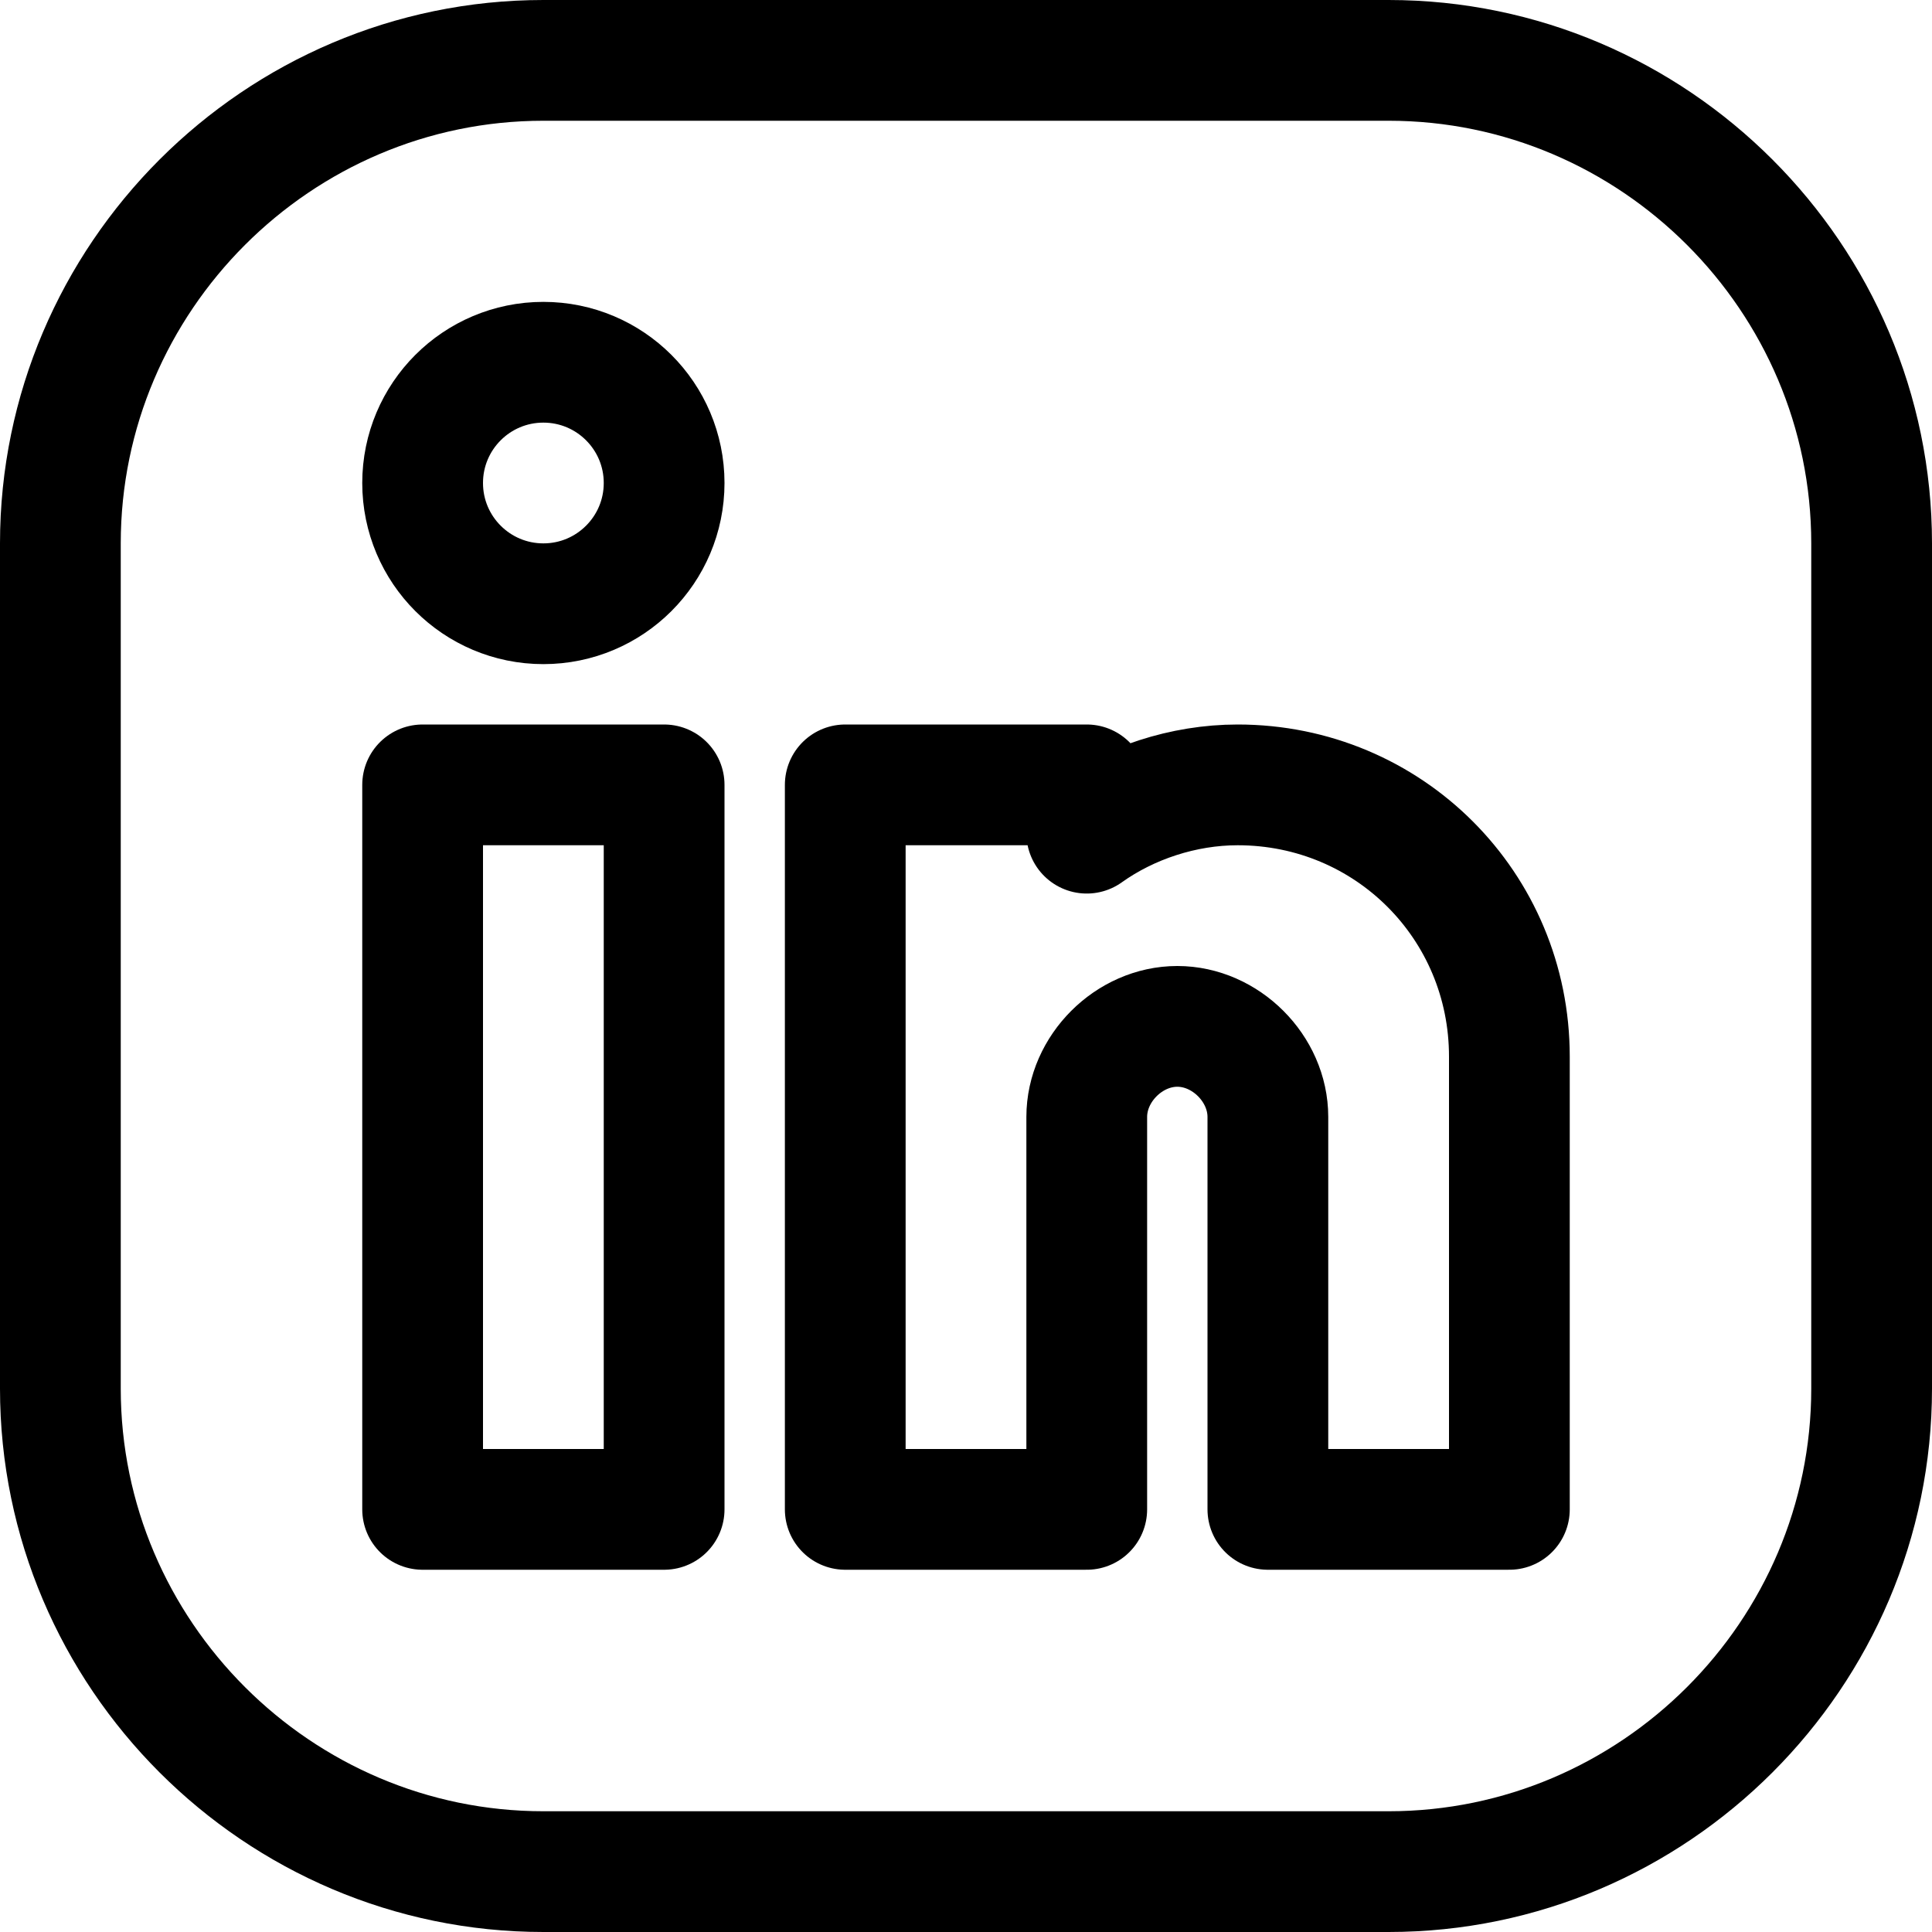
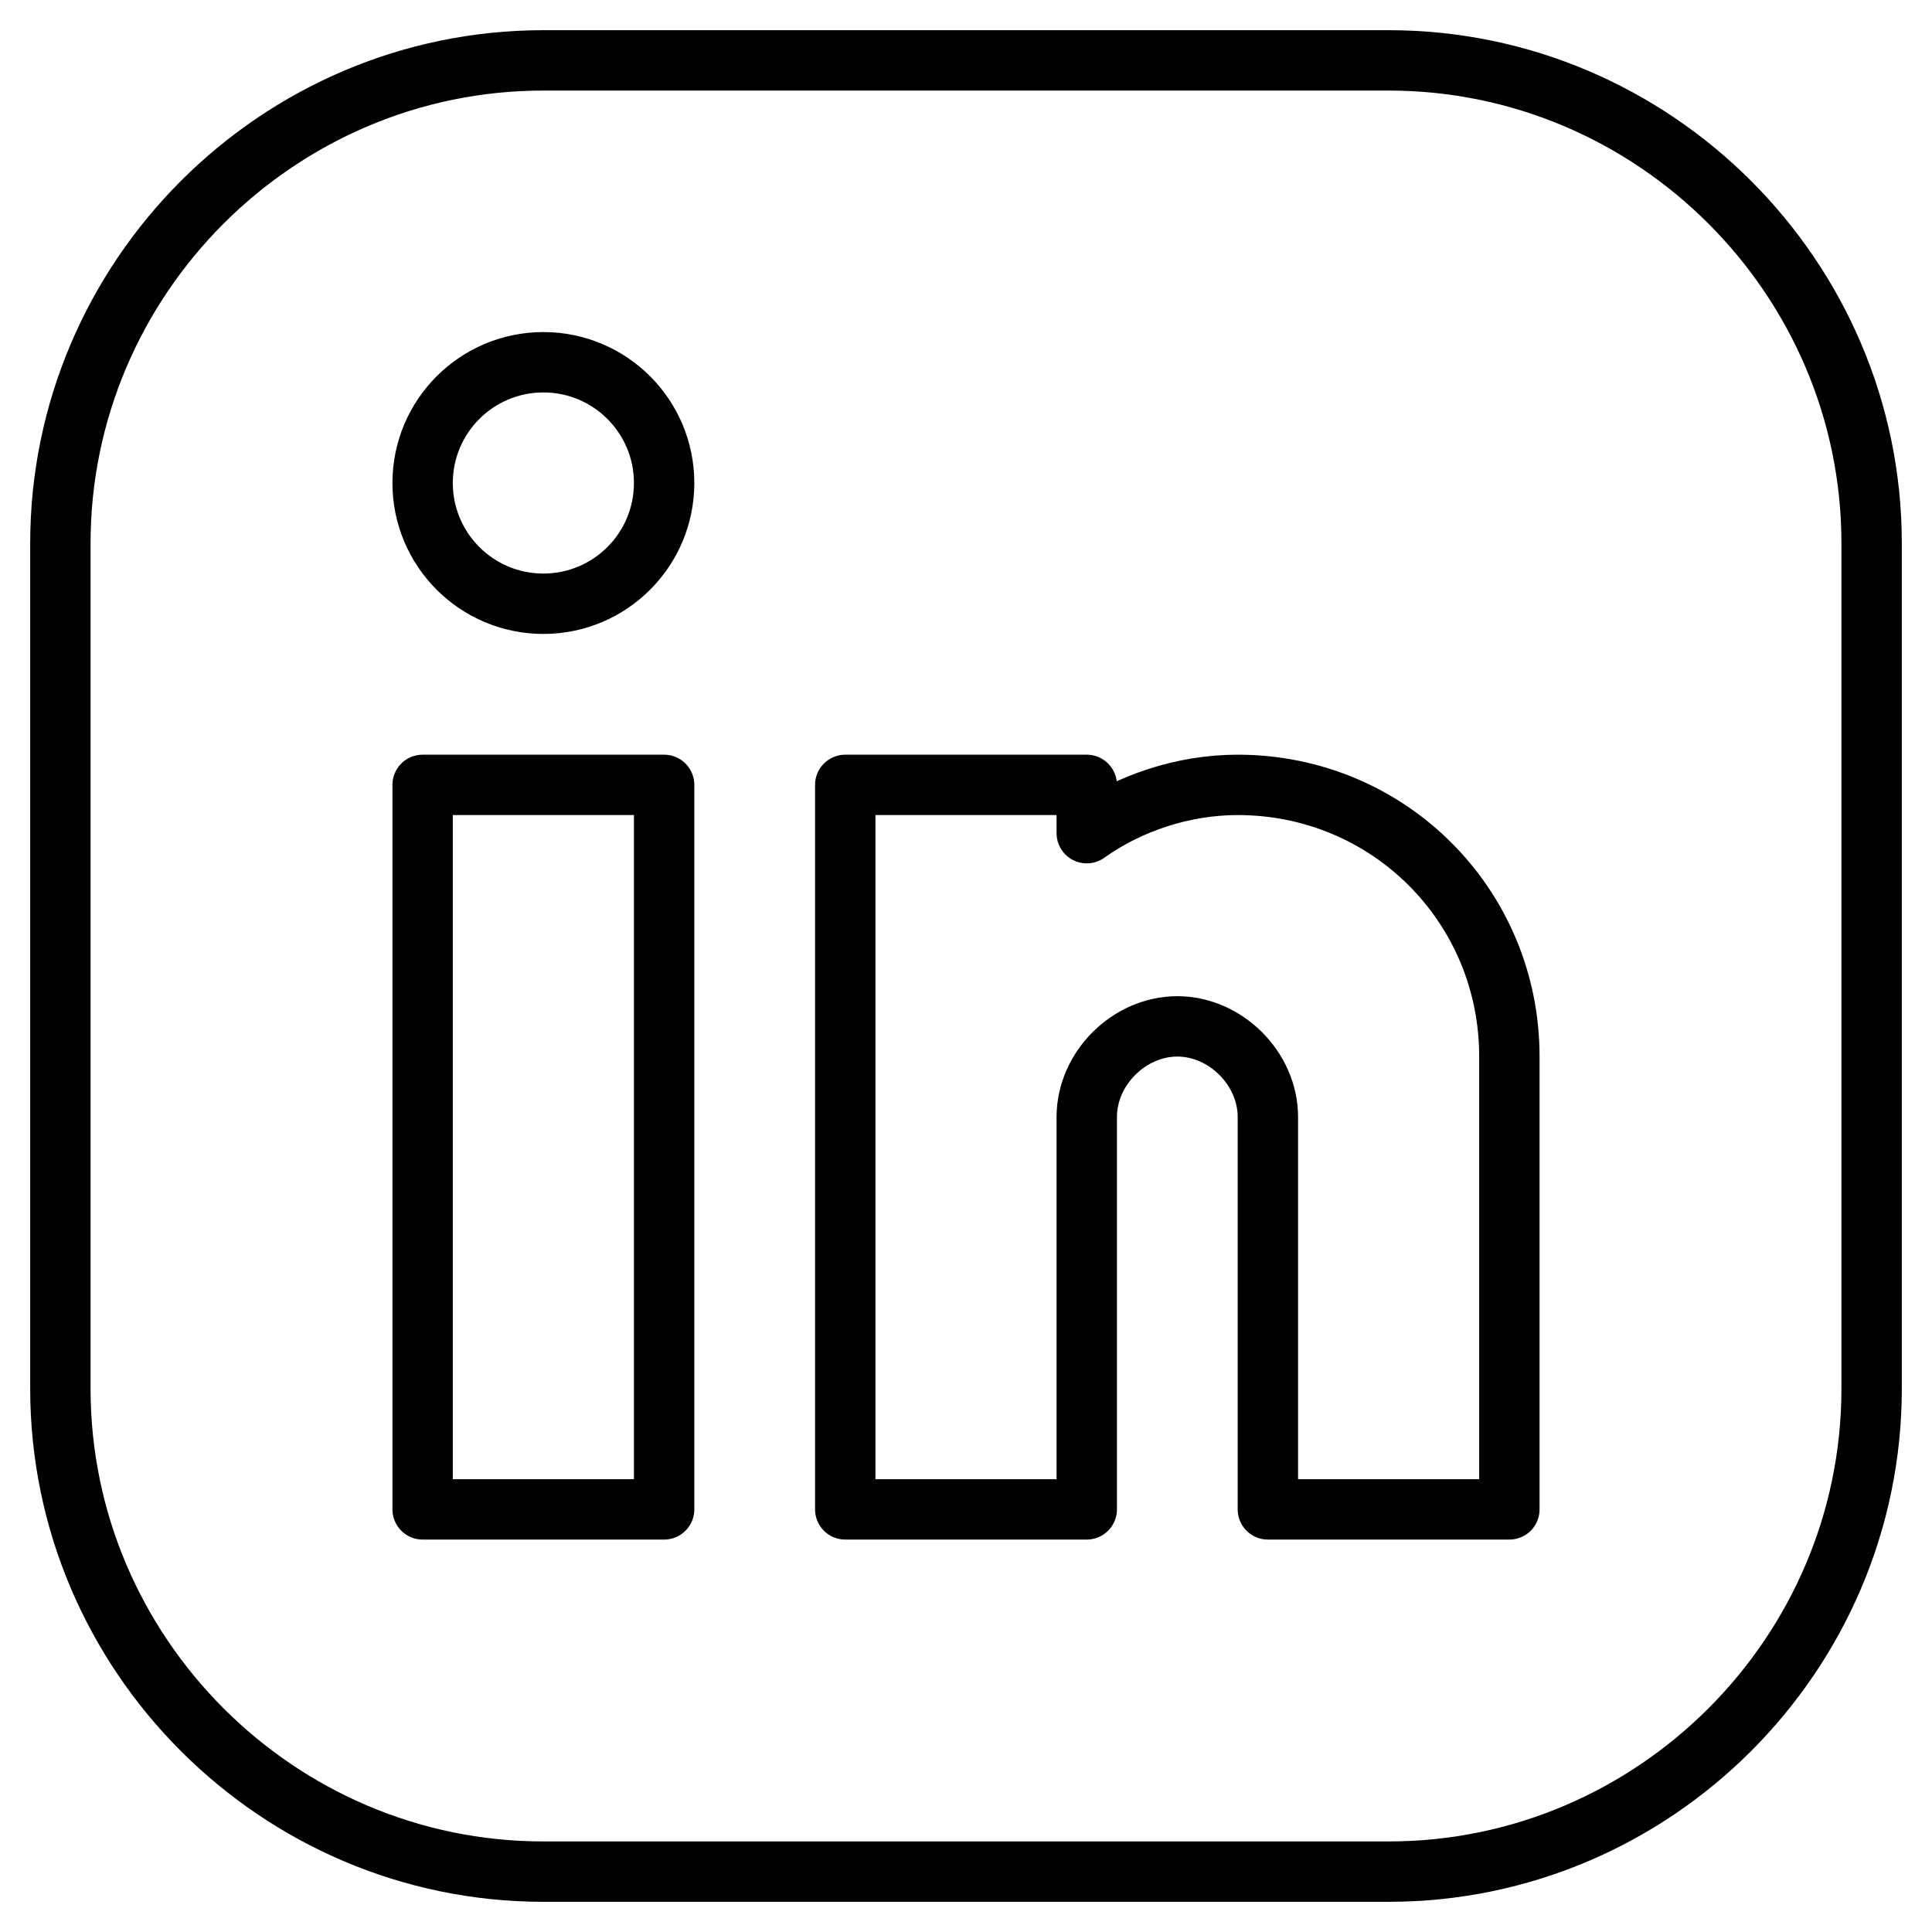
<svg xmlns="http://www.w3.org/2000/svg" version="1.1" id="Icons" viewBox="0 0 32 32" xml:space="preserve">
  <style type="text/css">
- 	.st0{fill:none;stroke:#000000;stroke-width:2;stroke-linecap:round;stroke-linejoin:round;stroke-miterlimit:10;}
- 	.st1{fill:none;stroke:#000000;stroke-width:2;}
- 	.st2{fill:none;stroke:#000000;stroke-width:2;stroke-miterlimit:10;}
+ 	.st0{fill:none;stroke:#000000;strokeWidth:2;stroke-linecap:round;stroke-linejoin:round;stroke-miterlimit:10;}
+ 	.st1{fill:none;stroke:#000000;strokeWidth:2;}
+ 	.st2{fill:none;stroke:#000000;strokeWidth:2;stroke-miterlimit:10;}
</style>
  <path class="st0" d="M23,31H9c-4.4,0-8-3.6-8-8V9c0-4.4,3.6-8,8-8h14c4.4,0,8,3.6,8,8v14C31,27.4,27.4,31,23,31z" />
  <rect x="7" y="13" class="st0" width="4" height="12" />
  <path class="st0" d="M20.5,13c-0.9,0-1.8,0.3-2.5,0.8V13h-4v12h2h2v-6.5c0-0.8,0.7-1.5,1.5-1.5s1.5,0.7,1.5,1.5V25h4v-7.5  C25,15,23,13,20.5,13z" />
  <circle class="st0" cx="9" cy="8" r="2" />
</svg>
